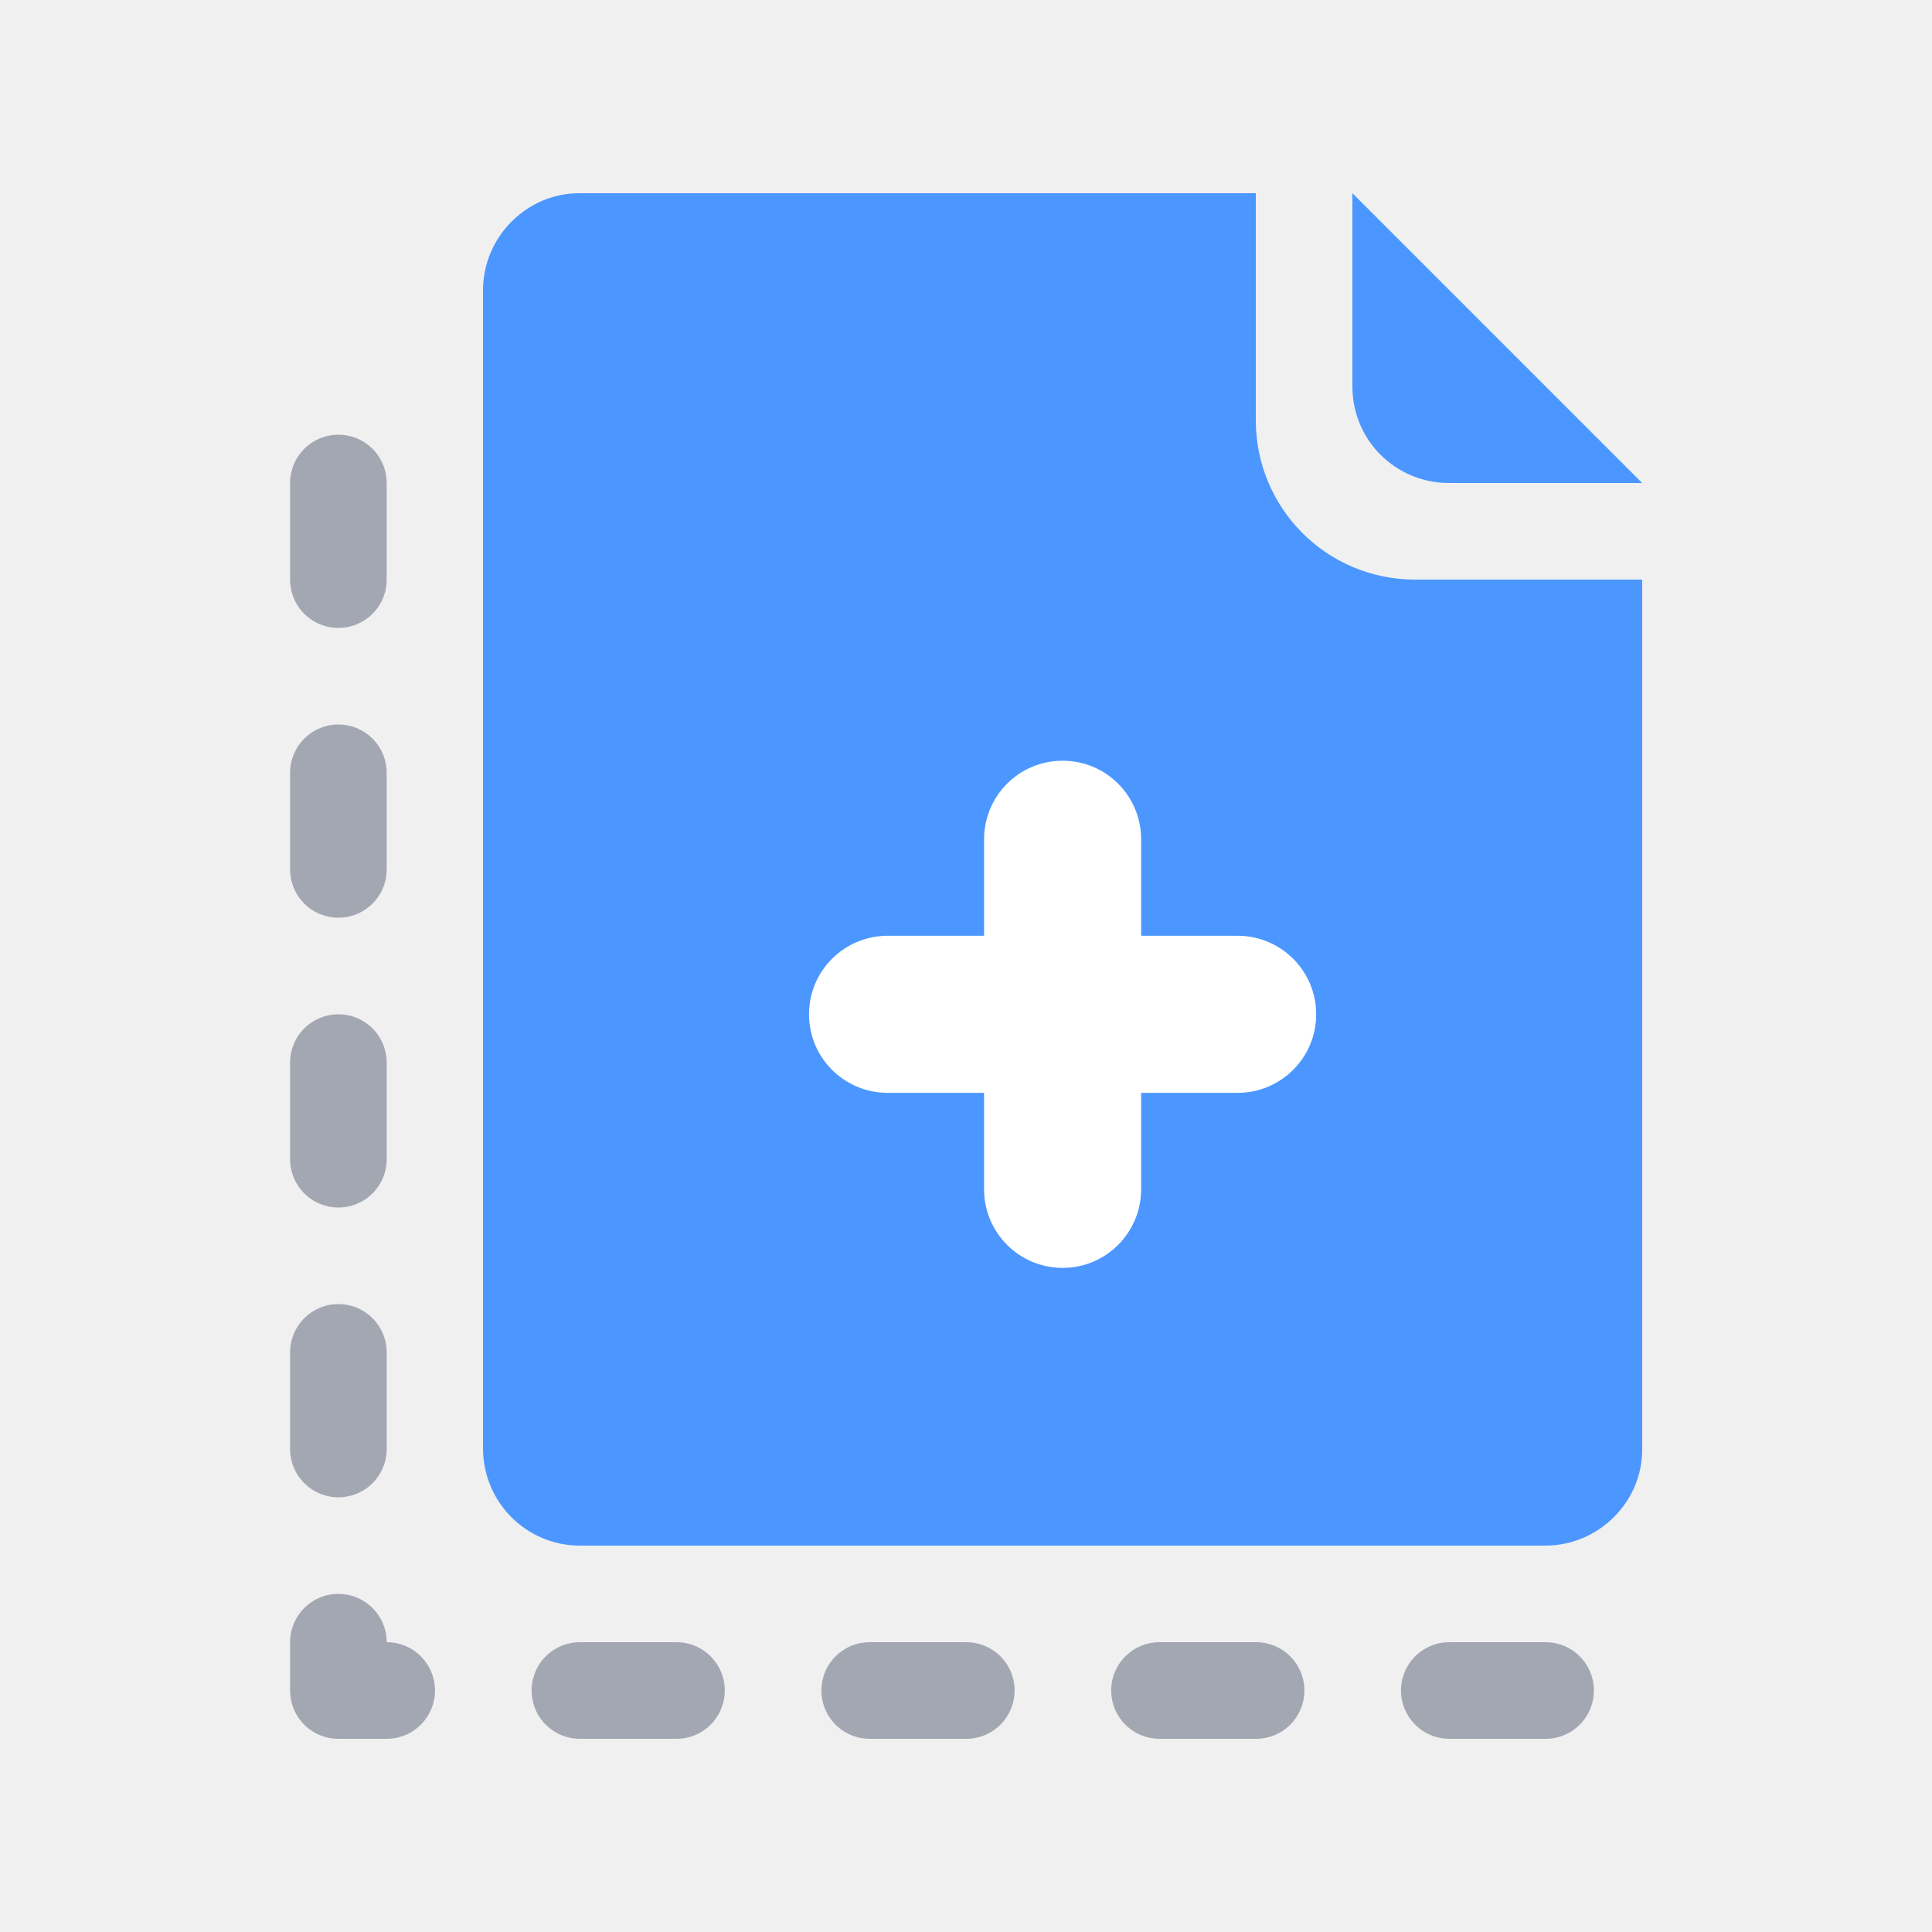
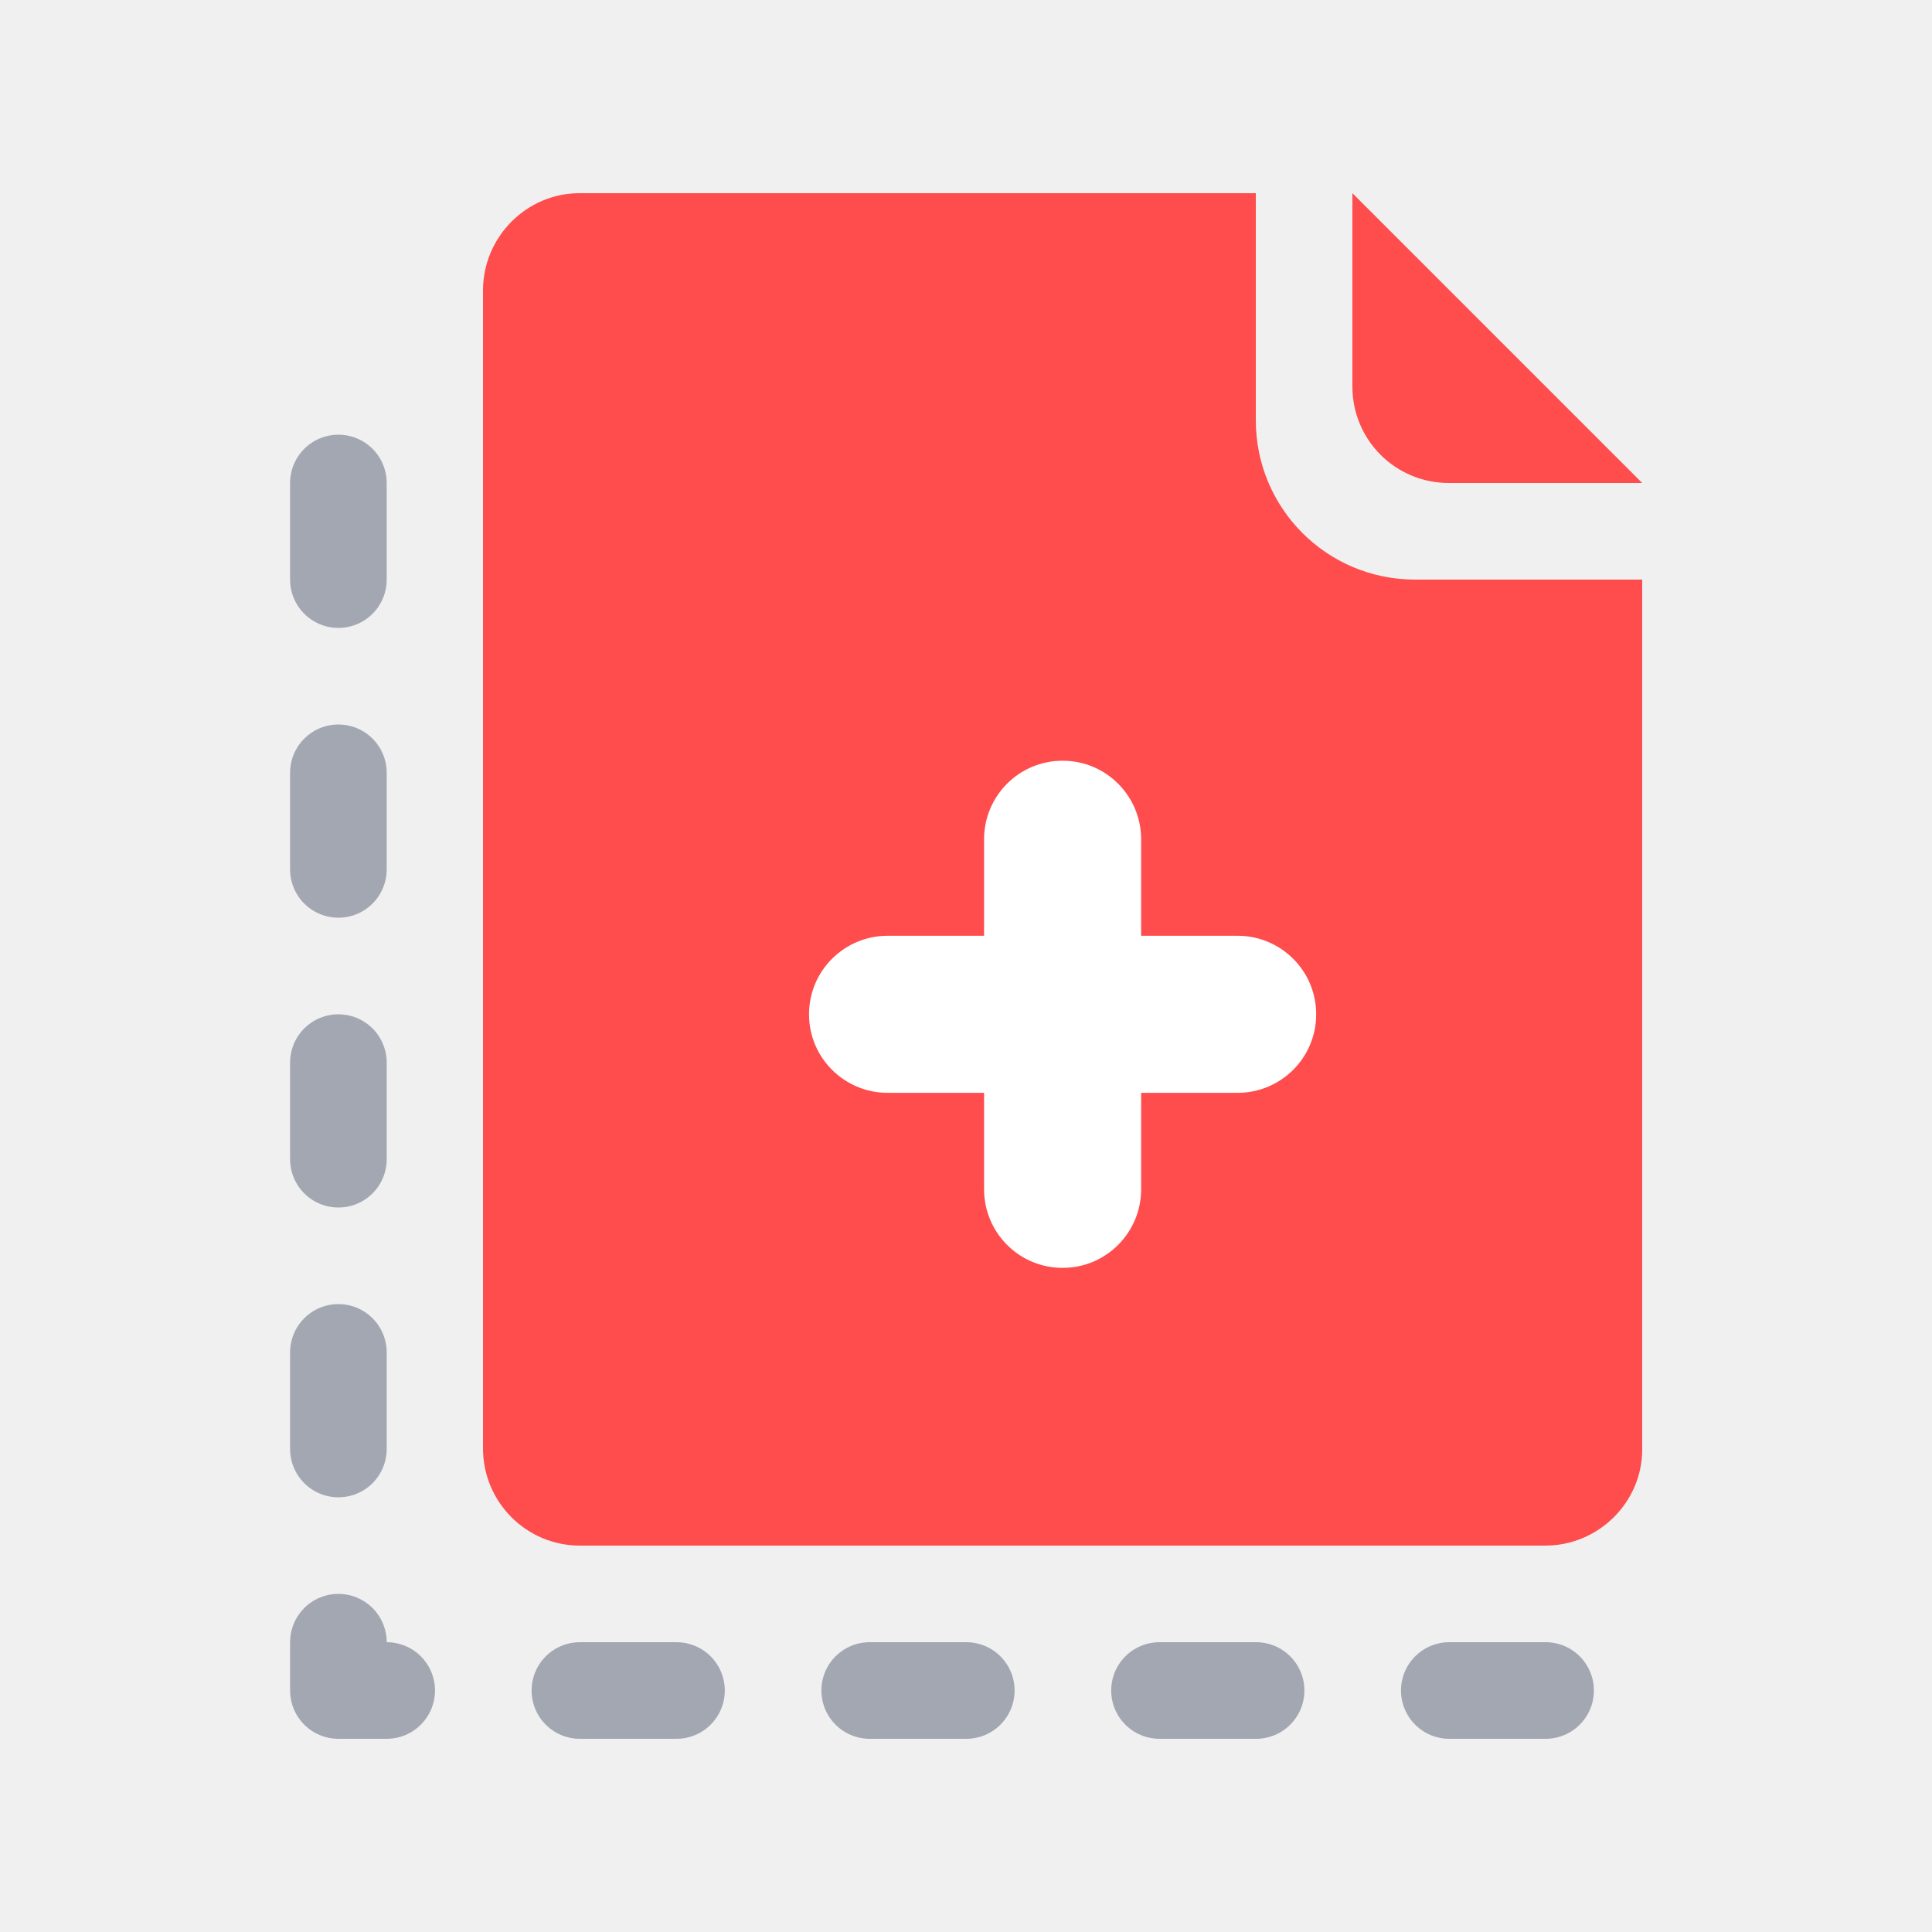
<svg xmlns="http://www.w3.org/2000/svg" width="20px" height="20px" viewBox="0 0 20 20" version="1.1">
  <defs />
  <g id="Page-1" stroke="none" stroke-width="1" fill="none" fill-rule="evenodd">
    <g id="copy-v2">
      <g id="copy" transform="translate(3, 2)">
        <polyline id="Path-3" stroke-opacity="0.5" stroke="#575E75" stroke-linecap="round" stroke-linejoin="round" stroke-dasharray="1,2" points="0.503 3 0.503 15.5 13 15.5" />
-         <path d="M2,1.007 C2,0.451 2.453,0 2.997,0 L10,0 L10,2.35 C10,3.261 10.734,4 11.65,4 L14,4 L14,13.005 C14,13.554 13.544,14 12.998,14 L3.002,14 C2.449,14 2,13.55 2,12.993 L2,1.007 Z" id="Rectangle-4" fill="#4C97FF" />
-         <path d="M11,0 L14,3 L11.999,3 C11.447,3 11,2.557 11,2.001 L11,0 Z" id="Rectangle-5" fill="#4C97FF" />
+         <path d="M2,1.007 C2,0.451 2.453,0 2.997,0 L10,0 L10,2.35 C10,3.261 10.734,4 11.65,4 L14,4 L14,13.005 C14,13.554 13.544,14 12.998,14 L3.002,14 C2.449,14 2,13.55 2,12.993 L2,1.007 Z" id="Rectangle-4" fill="#FF4C4C" />
+         <path d="M11,0 L14,3 L11.999,3 C11.447,3 11,2.557 11,2.001 L11,0 Z" id="Rectangle-5" fill="#FF4C4C" />
        <path d="M9.812,9.188 L8.688,9.188 L8.688,10.312 C8.688,10.686 8.386,11 8,11 C7.614,11 7.312,10.686 7.312,10.312 L7.312,9.188 L6.188,9.188 C5.814,9.188 5.5,8.886 5.5,8.5 C5.5,8.114 5.814,7.812 6.188,7.812 L7.312,7.812 L7.312,6.688 C7.312,6.313 7.614,6 8,6 C8.386,6 8.688,6.313 8.688,6.688 L8.688,7.812 L9.812,7.812 C10.186,7.812 10.5,8.114 10.5,8.5 C10.5,8.886 10.186,9.188 9.812,9.188 Z" id="Fill-1" stroke="#FFFFFF" stroke-width="0.25" fill="#FFFFFF" />
      </g>
    </g>
  </g>
</svg>
